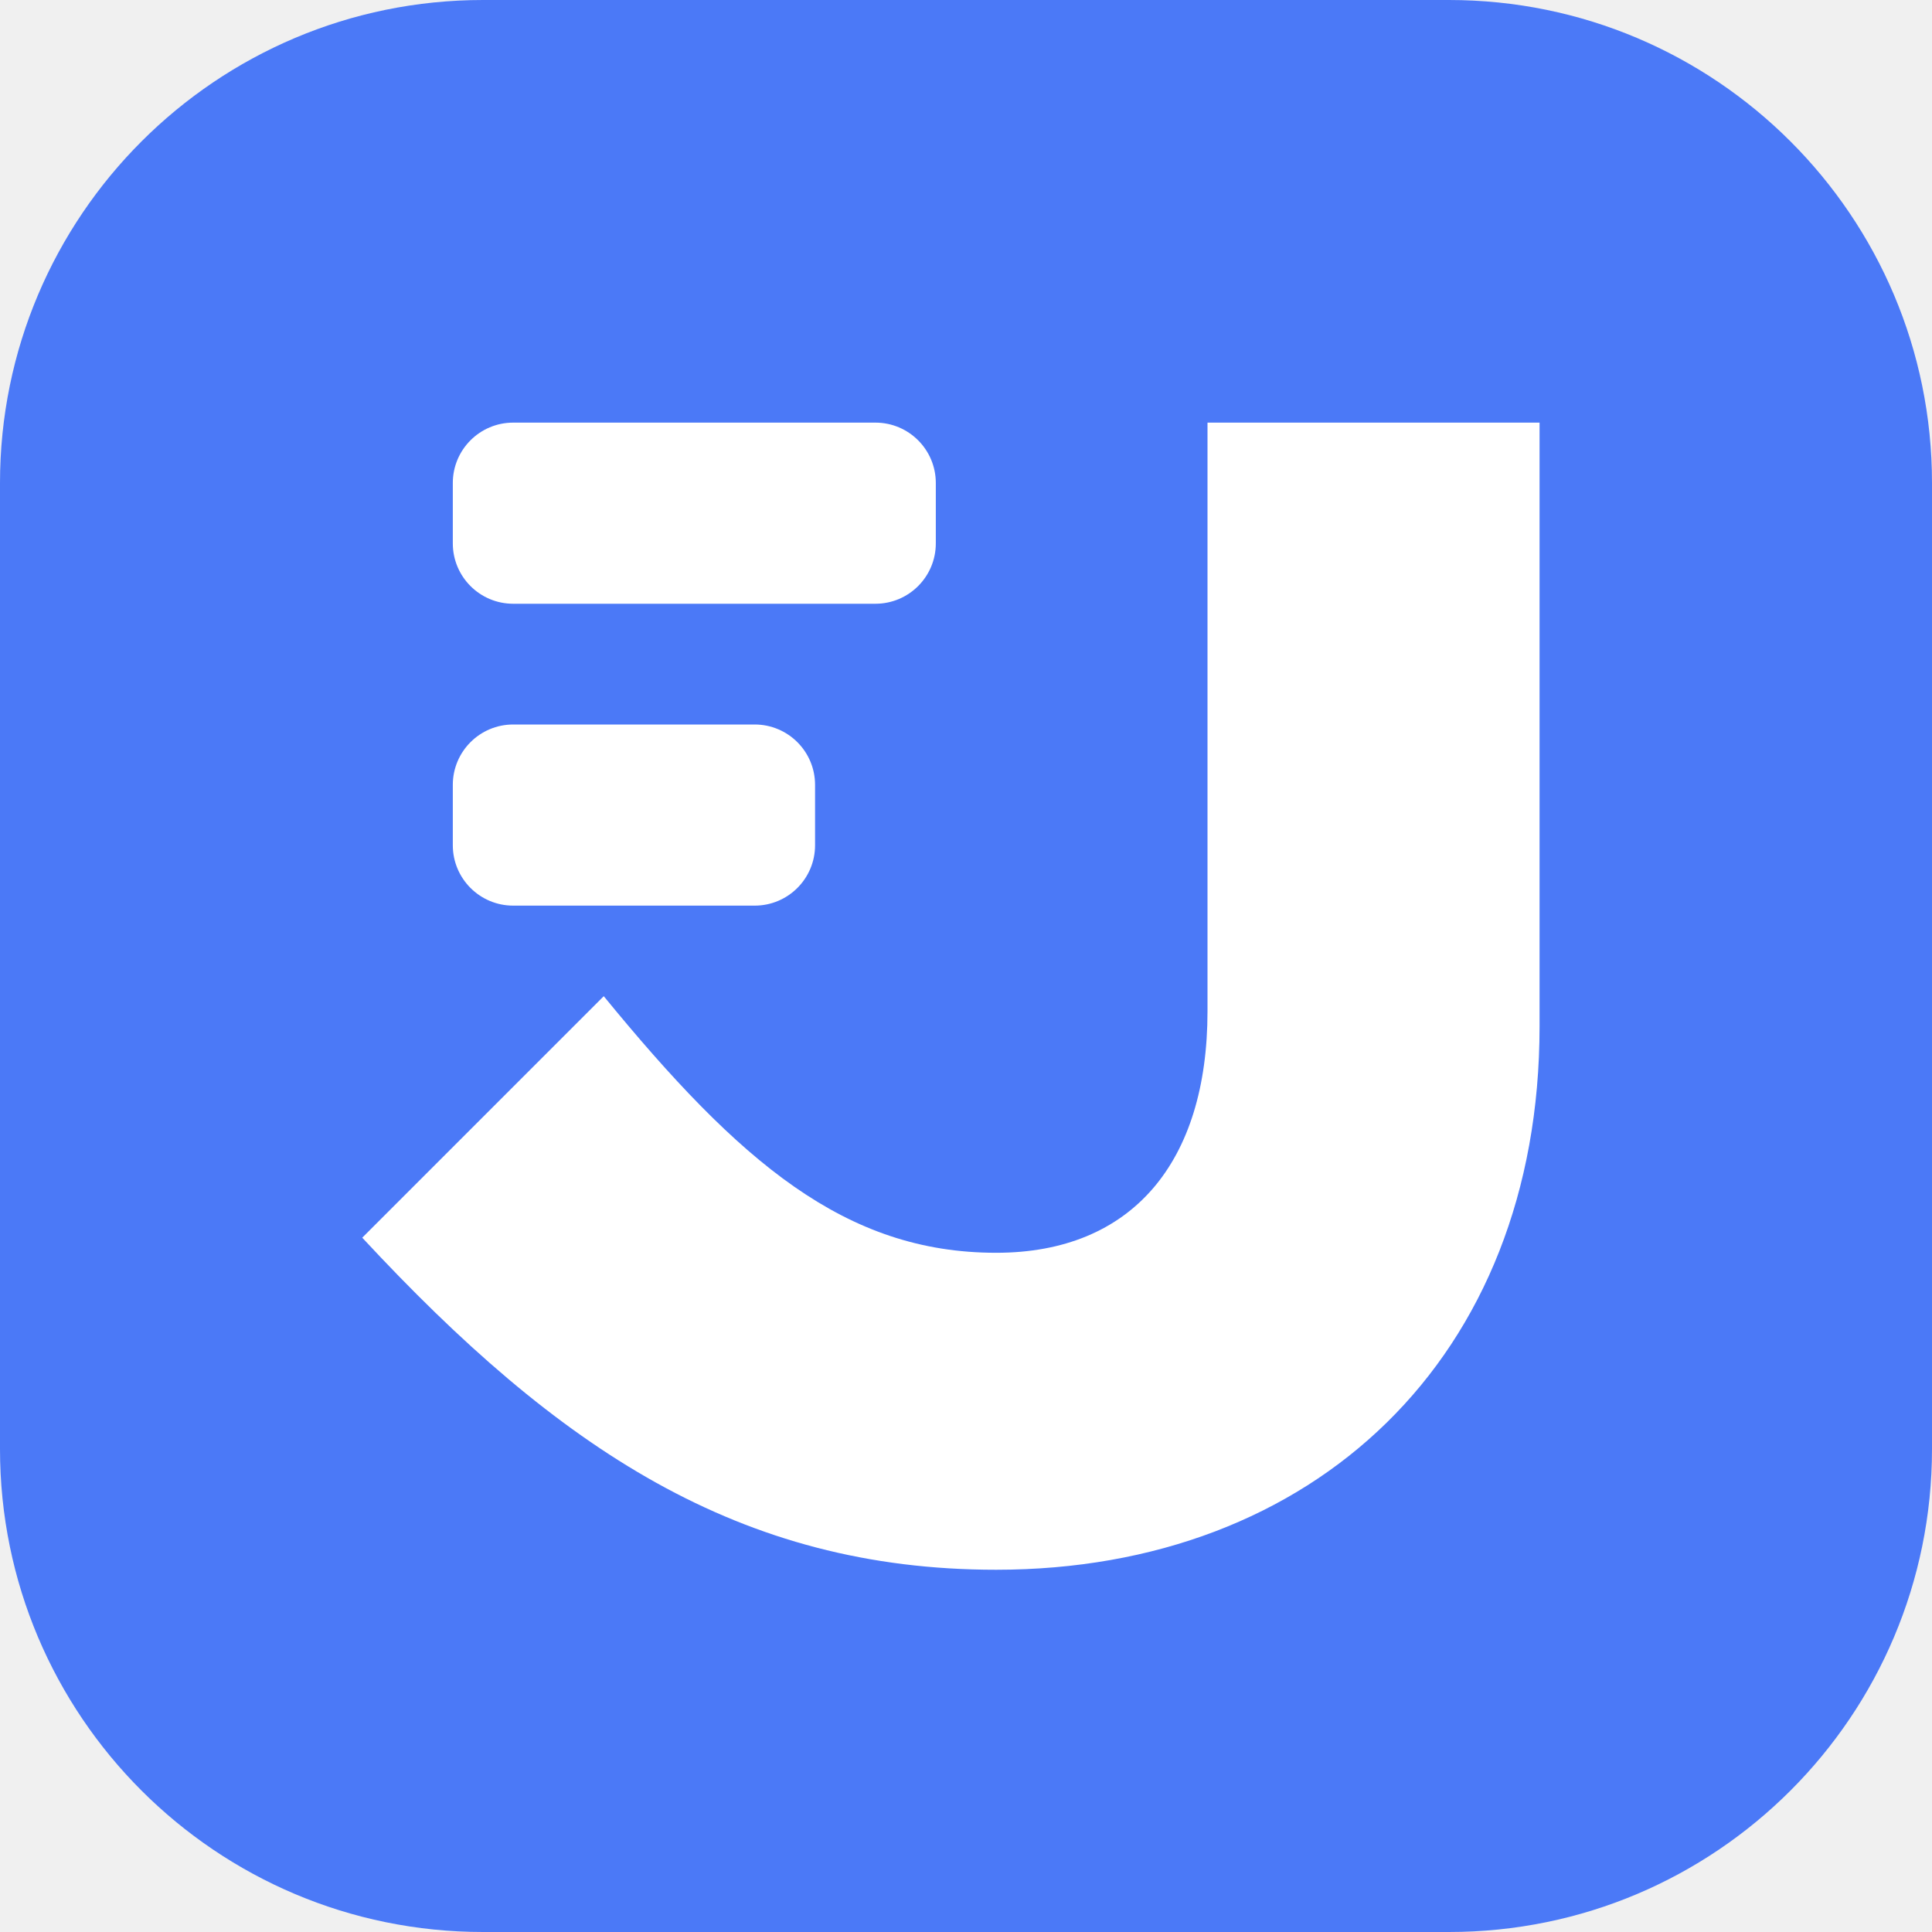
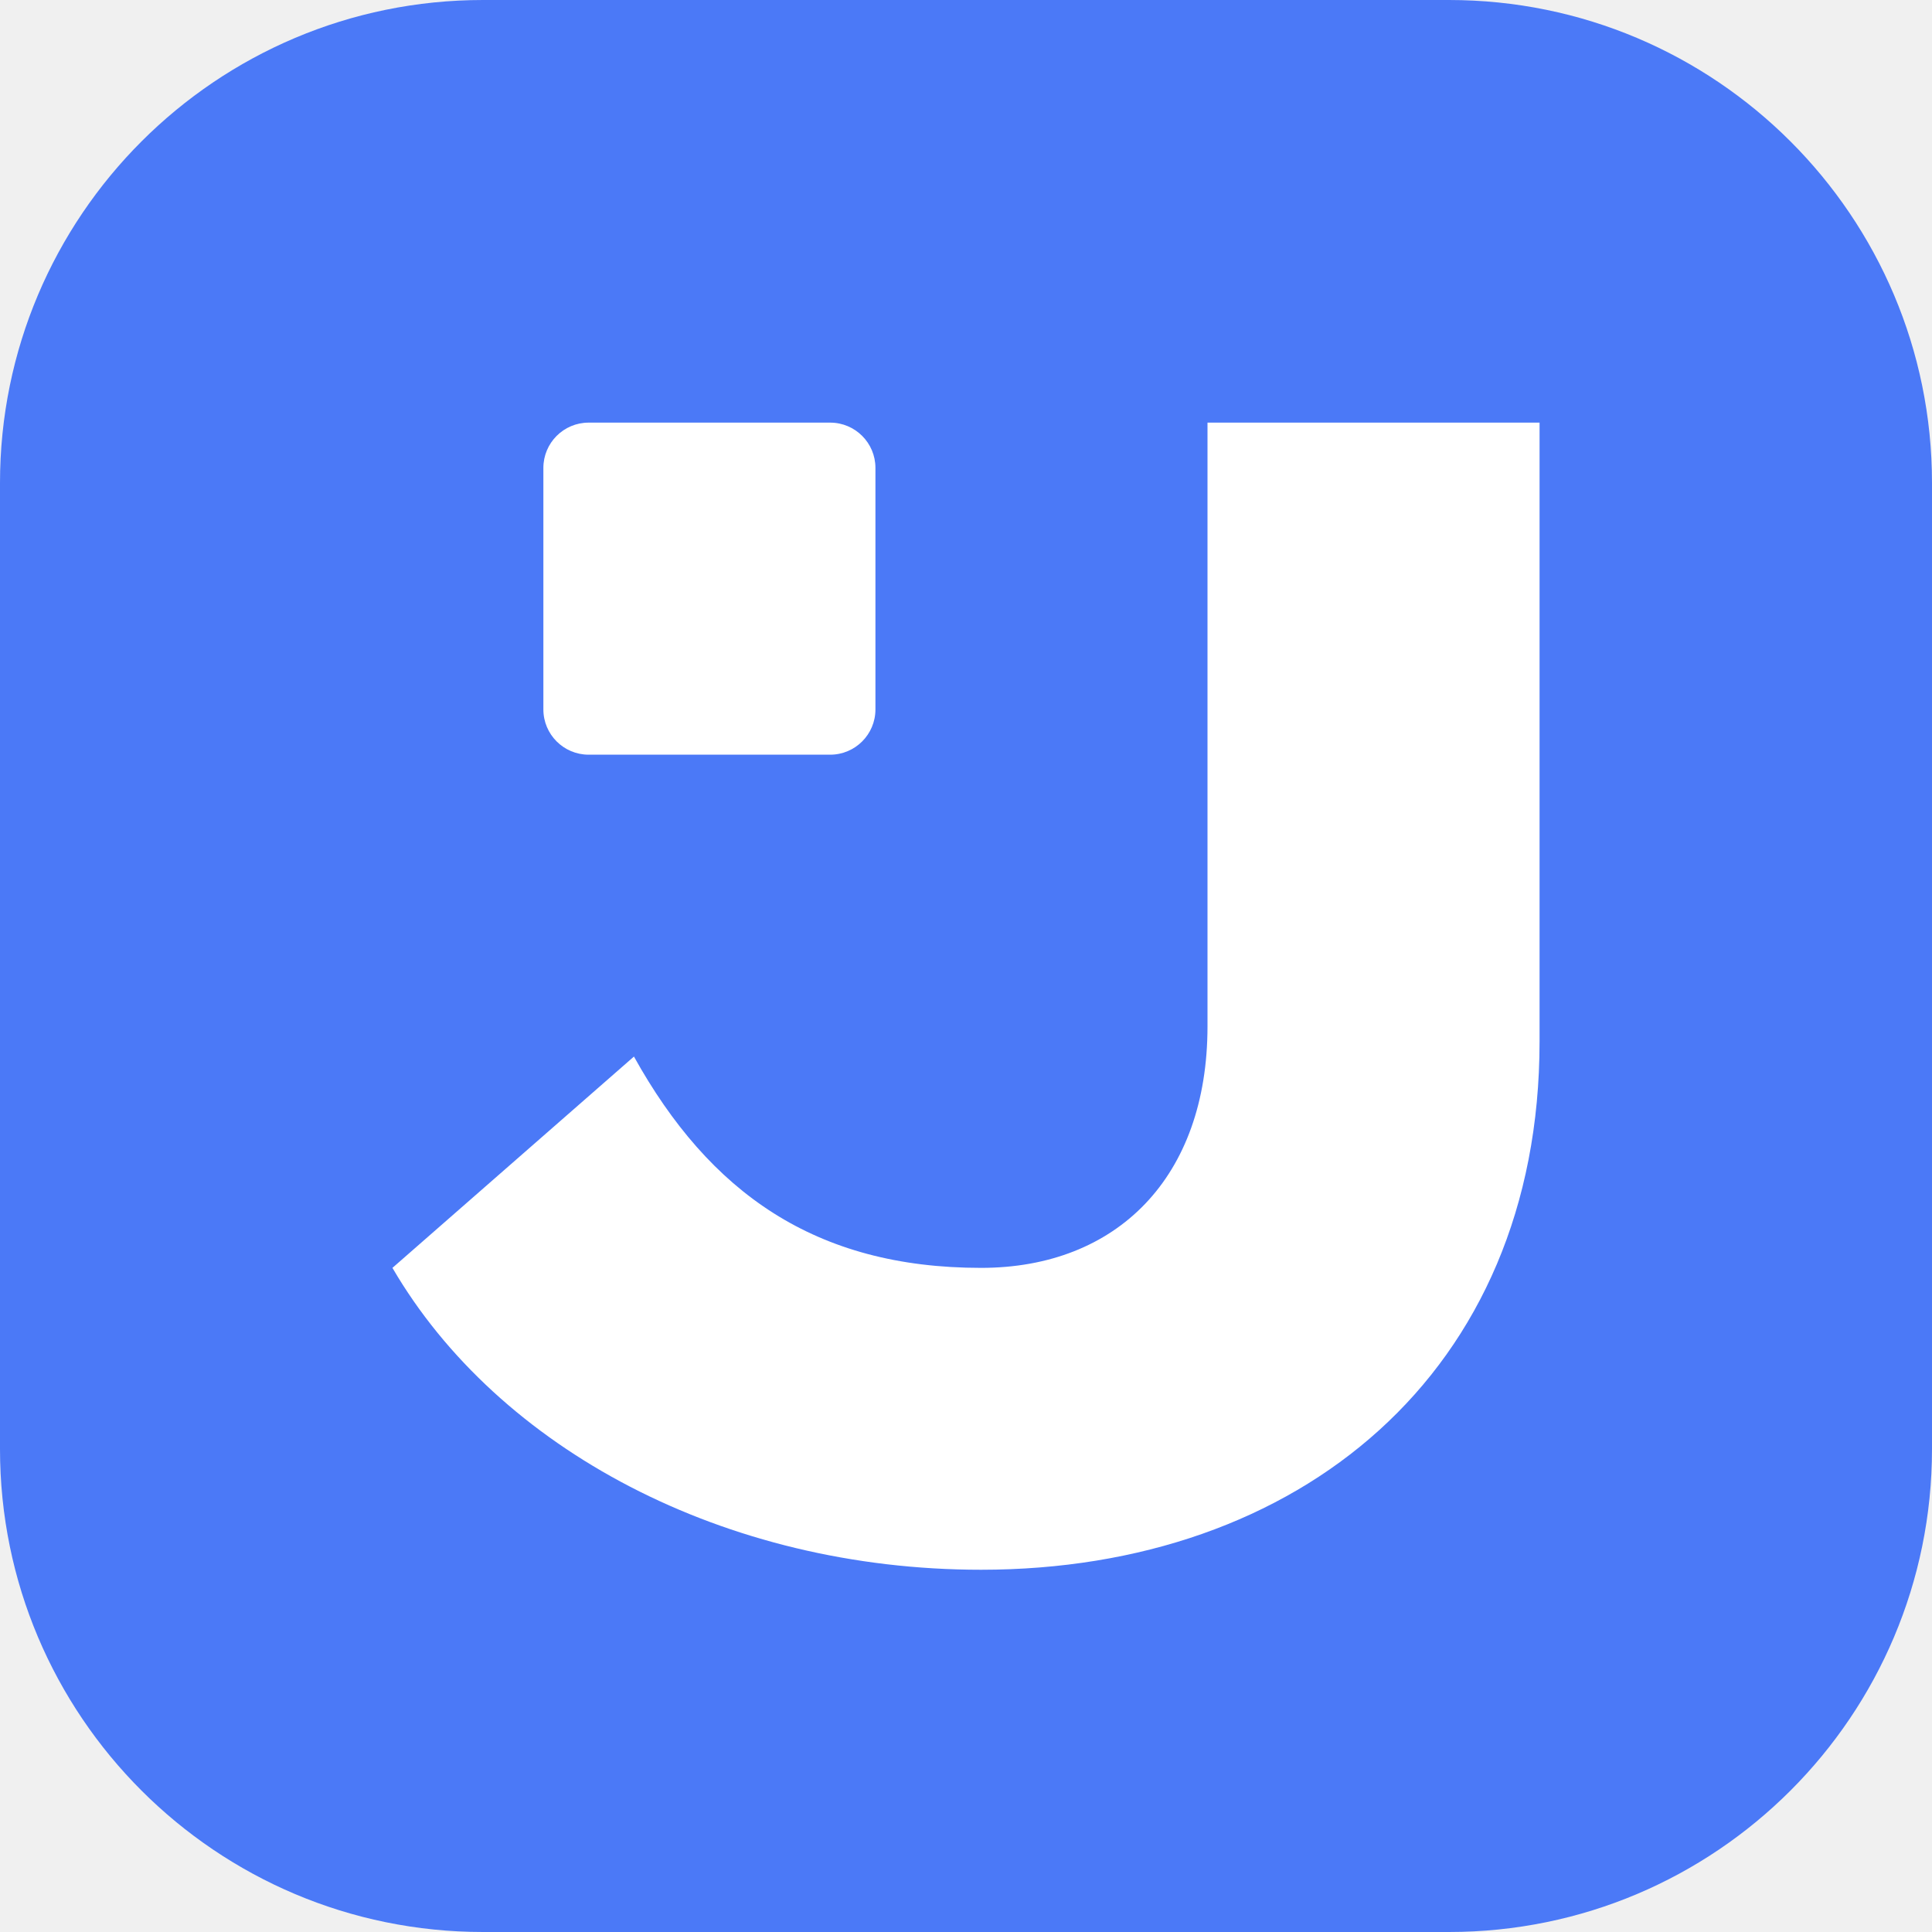
<svg xmlns="http://www.w3.org/2000/svg" width="128" height="128" viewBox="0 0 128 128" fill="none">
  <rect width="128" height="128" rx="32" fill="#4B79F7" />
-   <rect x="30" y="28" width="32" height="12" rx="4" fill="white" />
-   <rect x="30" y="48" width="24" height="12" rx="4" fill="white" />
-   <path d="M80 28H102V68C102 90 87 104 66 104C49 104 37 96 24 82L40 66C49 77 56 83 66 83C75 83 80 77 80 67V28Z" fill="white" />
+   <rect x="36" y="28" width="22" height="22" rx="3" fill="white" />
+   <path d="M80 28H102V69C102 91 86 104 65 104C48 104 33 96 26 84L42 70C47 79 54 84 65 84C74 84 80 78 80 68V28Z" fill="white" />
</svg>
